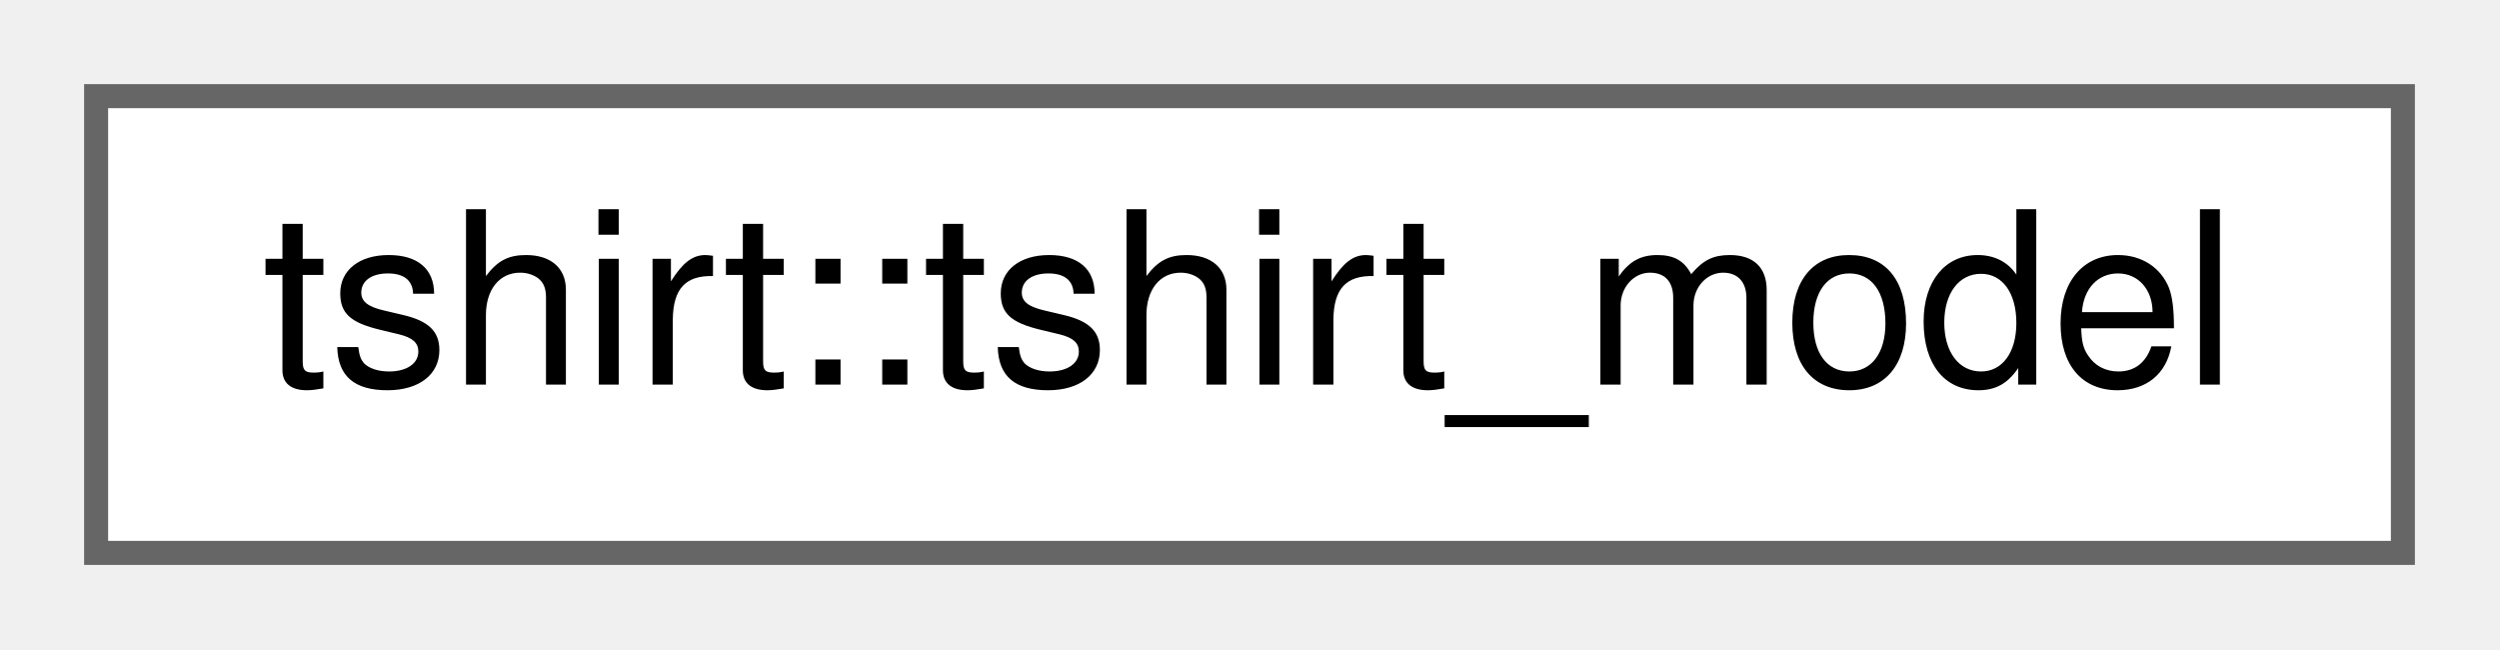
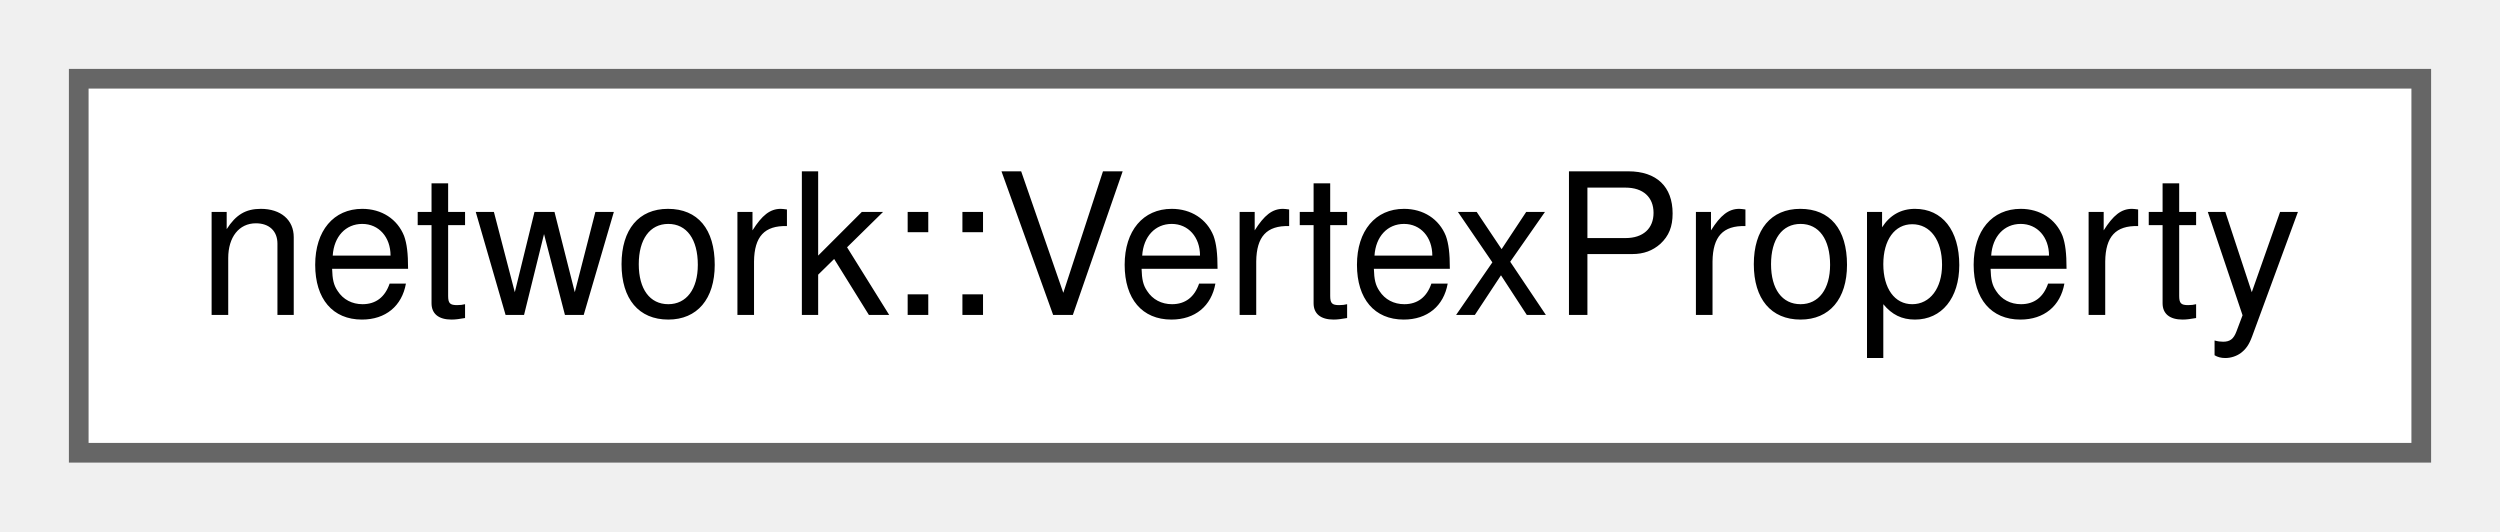
- <svg xmlns="http://www.w3.org/2000/svg" xmlns:xlink="http://www.w3.org/1999/xlink" width="104pt" height="27pt" viewBox="0.00 0.00 104.00 27.00">
+ <svg xmlns="http://www.w3.org/2000/svg" xmlns:xlink="http://www.w3.org/1999/xlink" width="127pt" height="27pt" viewBox="0.00 0.00 127.00 27.00">
  <g id="graph0" class="graph" transform="scale(1 1) rotate(0) translate(4 23)">
    <g id="node1" class="node">
      <g id="a_node1">
-         <a xlink:href="classtshirt_1_1tshirt__model.html" target="_top" xlink:title="Tshirt model class.">
-           <polygon fill="white" stroke="#666666" points="96,-19 0,-19 0,0 96,0 96,-19" />
-           <text text-anchor="middle" x="48" y="-7" font-family="Helvetica,sans-Serif" font-size="10.00">tshirt::tshirt_model</text>
+         <a xlink:href="structnetwork_1_1_vertex_property.html" target="_top" xlink:title=" ">
+           <polygon fill="white" stroke="#666666" points="119,-19 0,-19 0,0 119,0 119,-19" />
+           <text text-anchor="middle" x="59.5" y="-7" font-family="Helvetica,sans-Serif" font-size="10.00">network::VertexProperty</text>
        </a>
      </g>
    </g>
  </g>
</svg>
